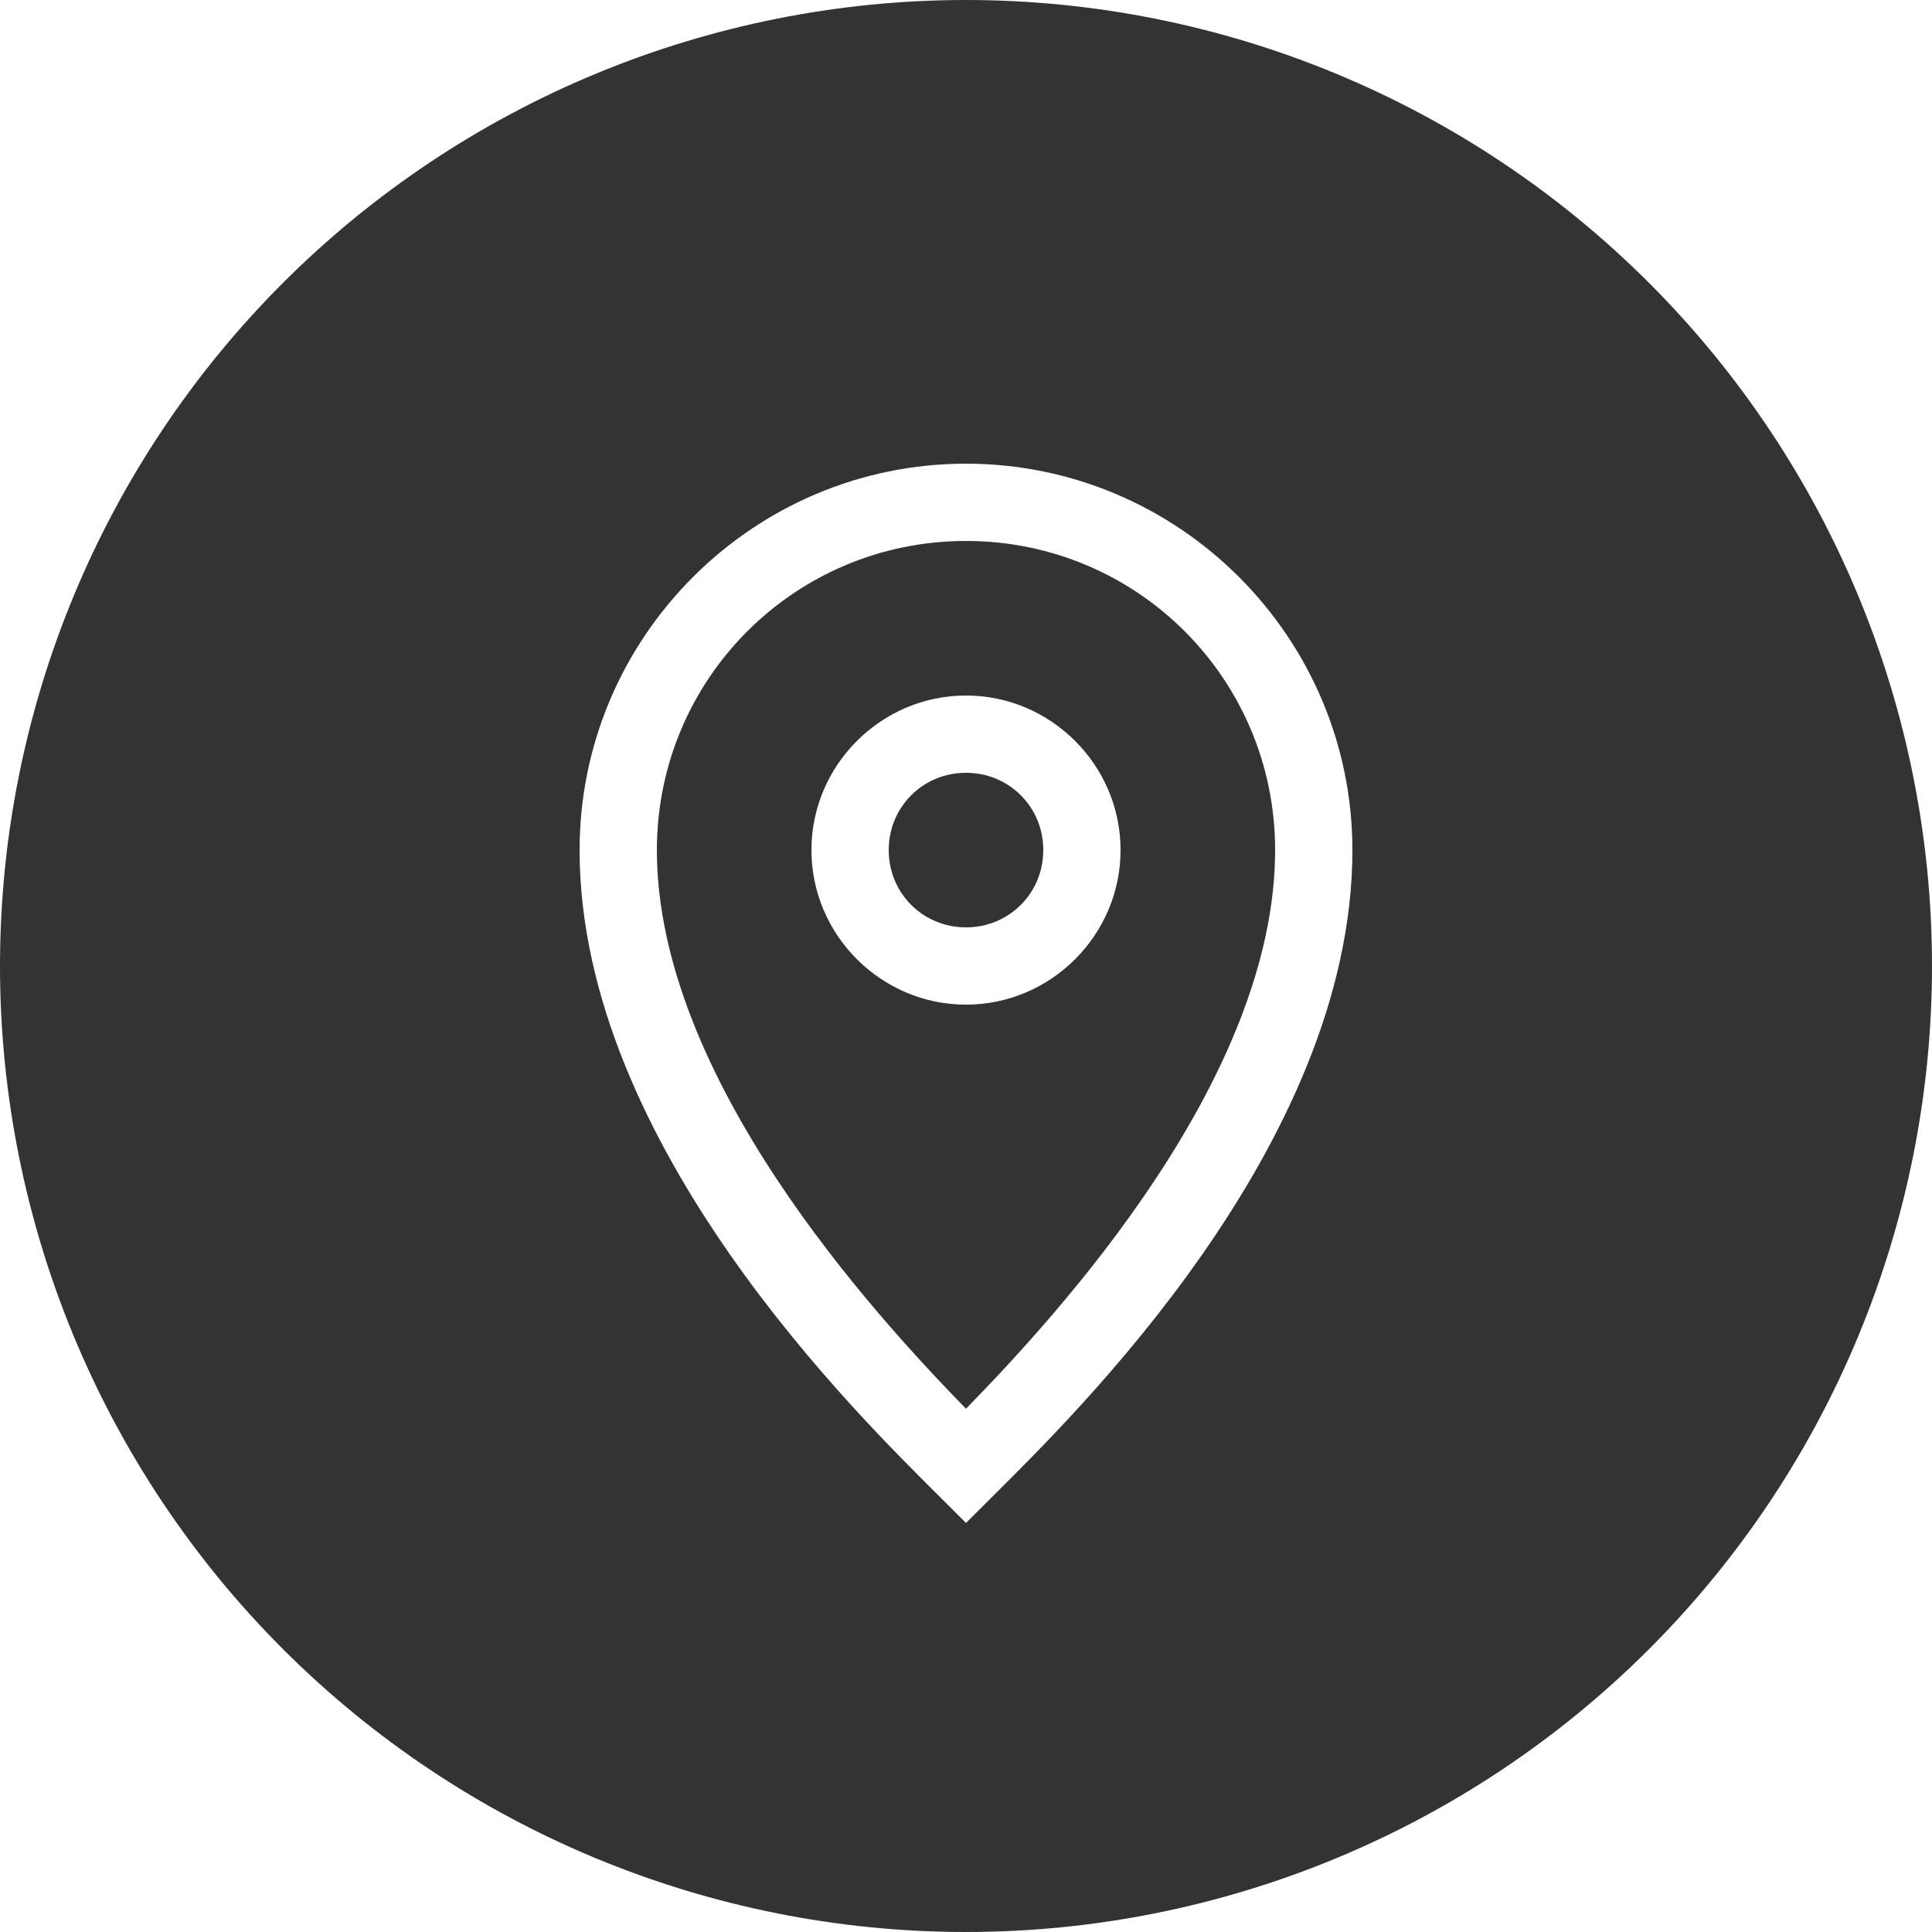
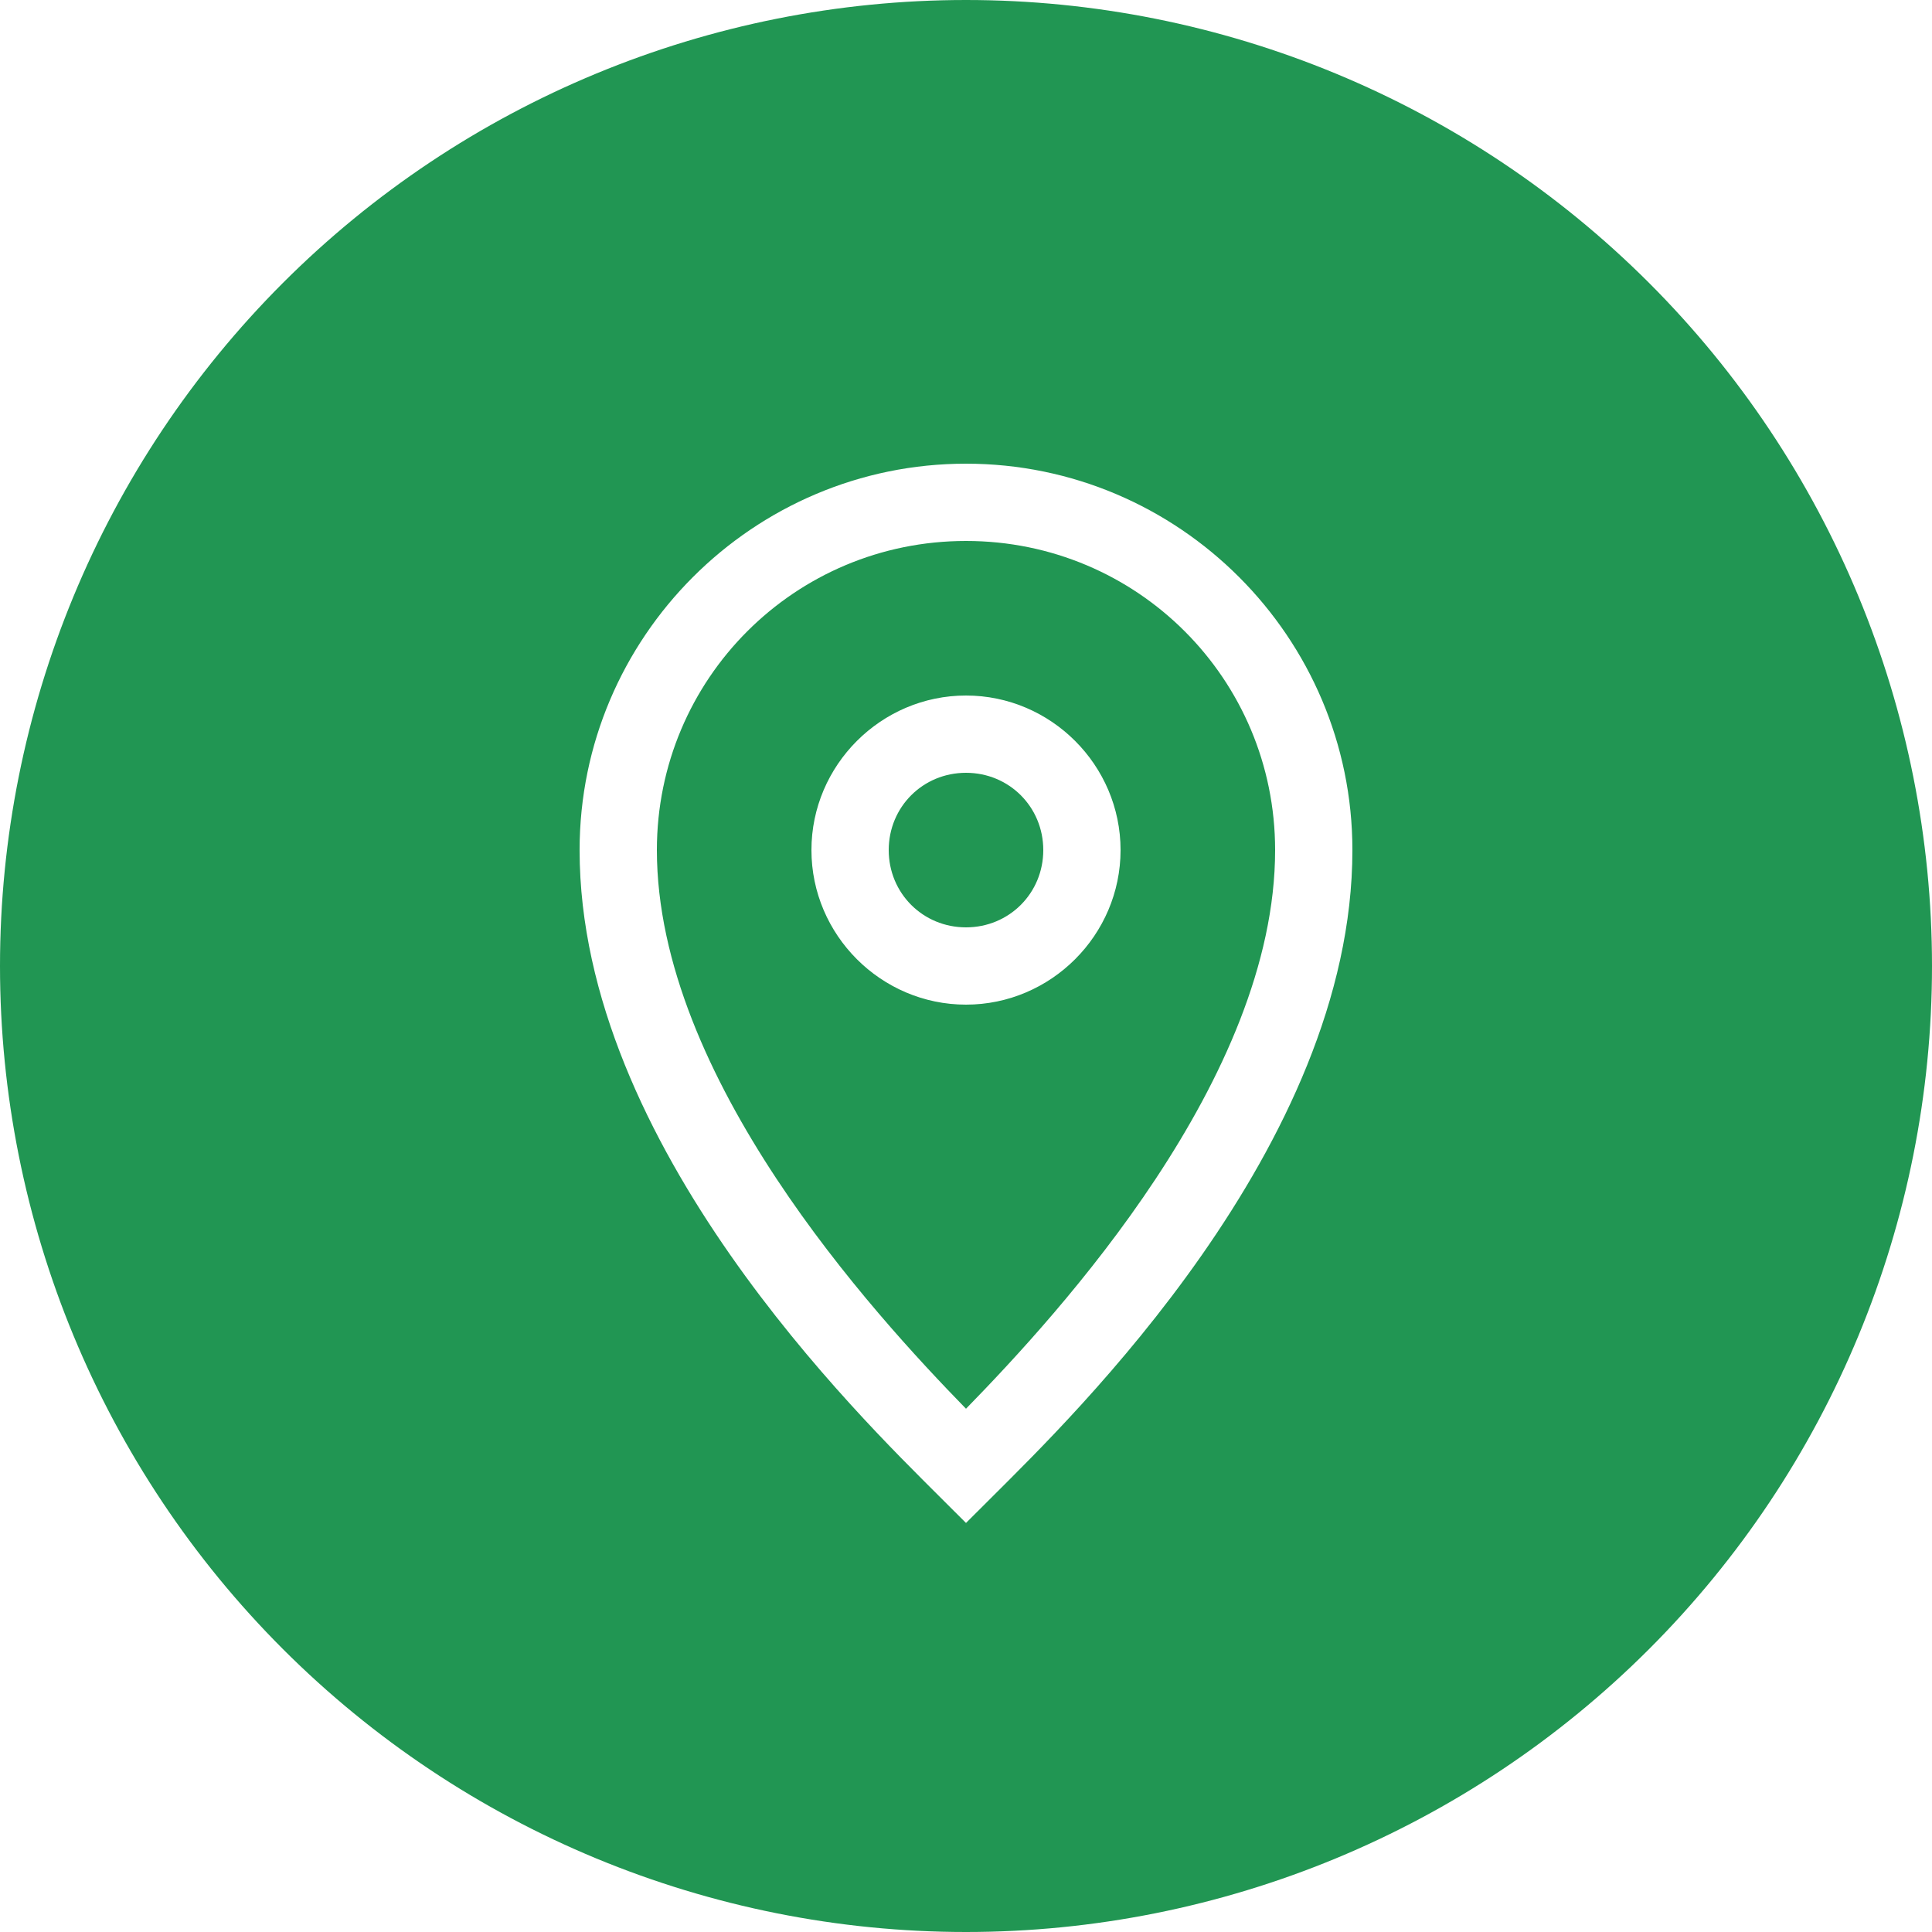
<svg xmlns="http://www.w3.org/2000/svg" xmlns:xlink="http://www.w3.org/1999/xlink" width="25" height="25" viewBox="0 0 25 25" version="1.1">
  <g id="Canvas" transform="translate(-4909 -2758)">
    <g id="noun_376938_cc">
      <g id="Group">
        <g id="Group">
          <g id="Group">
            <g id="Vector">
-               <use xlink:href="#path0_fill" transform="translate(4909 2758)" fill="#333333" />
+               <use xlink:href="#path0_fill" transform="translate(4909 2758)" fill="#219653" />
            </g>
          </g>
        </g>
      </g>
    </g>
  </g>
  <defs>
    <path id="path0_fill" d="M 12.5 8.88178e-16C 9.185 1.77636e-15 6.005 1.317 3.661 3.661C 1.317 6.005 2.66454e-15 9.185 0 12.5C 3.55271e-15 15.815 1.317 18.995 3.661 21.339C 6.005 23.683 9.185 25 12.5 25C 15.815 25 18.995 23.683 21.339 21.339C 23.683 18.995 25 15.815 25 12.5C 25 9.185 23.683 6.005 21.339 3.661C 18.995 1.317 15.815 1.44329e-15 12.5 0L 12.5 8.88178e-16ZM 12.5 6C 15.255 6 17.5 8.245 17.5 11C 17.5 14.835 13.853 18.354 12.854 19.354L 12.5 19.707L 12.146 19.354C 11.145 18.352 7.5 14.825 7.5 11C 7.5 8.245 9.745 6 12.5 6ZM 12.5 7C 10.285 7 8.5 8.785 8.5 11C 8.5 13.938 11.292 16.99 12.5 18.229C 13.709 16.99 16.5 13.949 16.5 11C 16.5 8.785 14.715 7 12.5 7ZM 12.5 9C 13.599 9 14.5 9.901 14.5 11C 14.5 12.099 13.599 13 12.5 13C 11.401 13 10.5 12.099 10.5 11C 10.5 9.901 11.401 9 12.5 9ZM 12.5 10C 11.942 10 11.5 10.442 11.5 11C 11.5 11.558 11.942 12 12.5 12C 13.058 12 13.5 11.558 13.5 11C 13.5 10.442 13.058 10 12.5 10Z" />
  </defs>
</svg>
